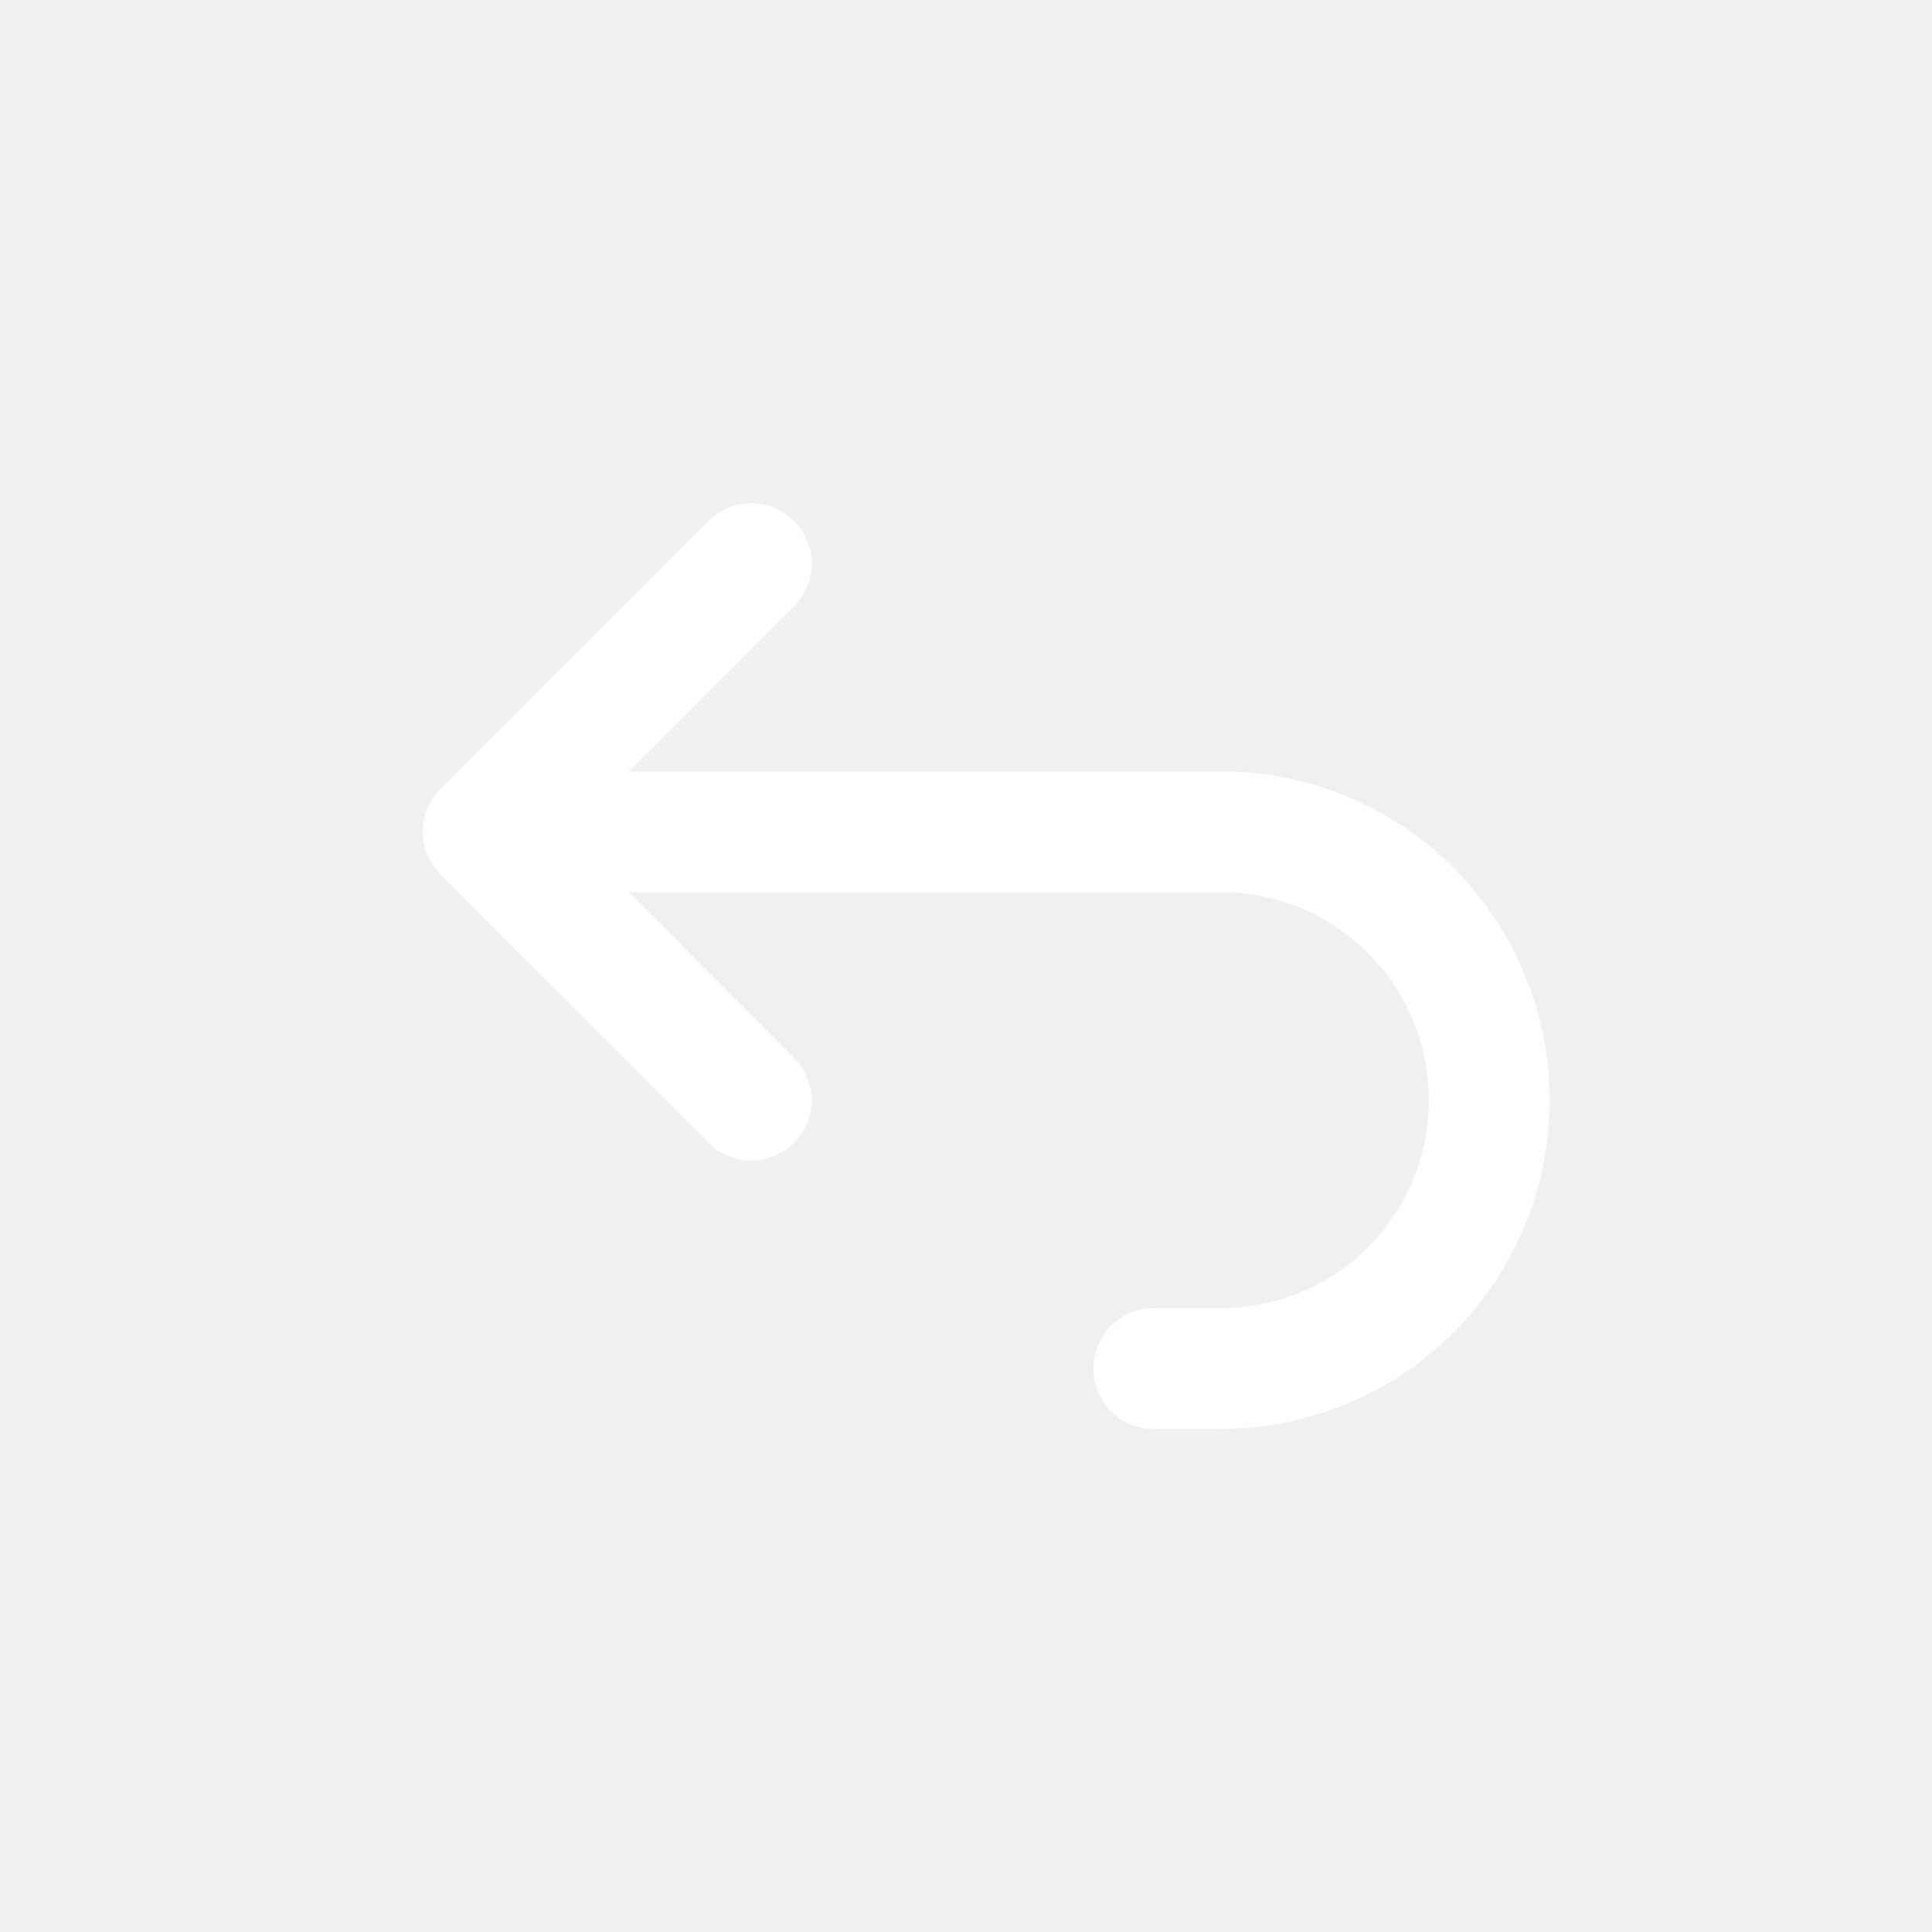
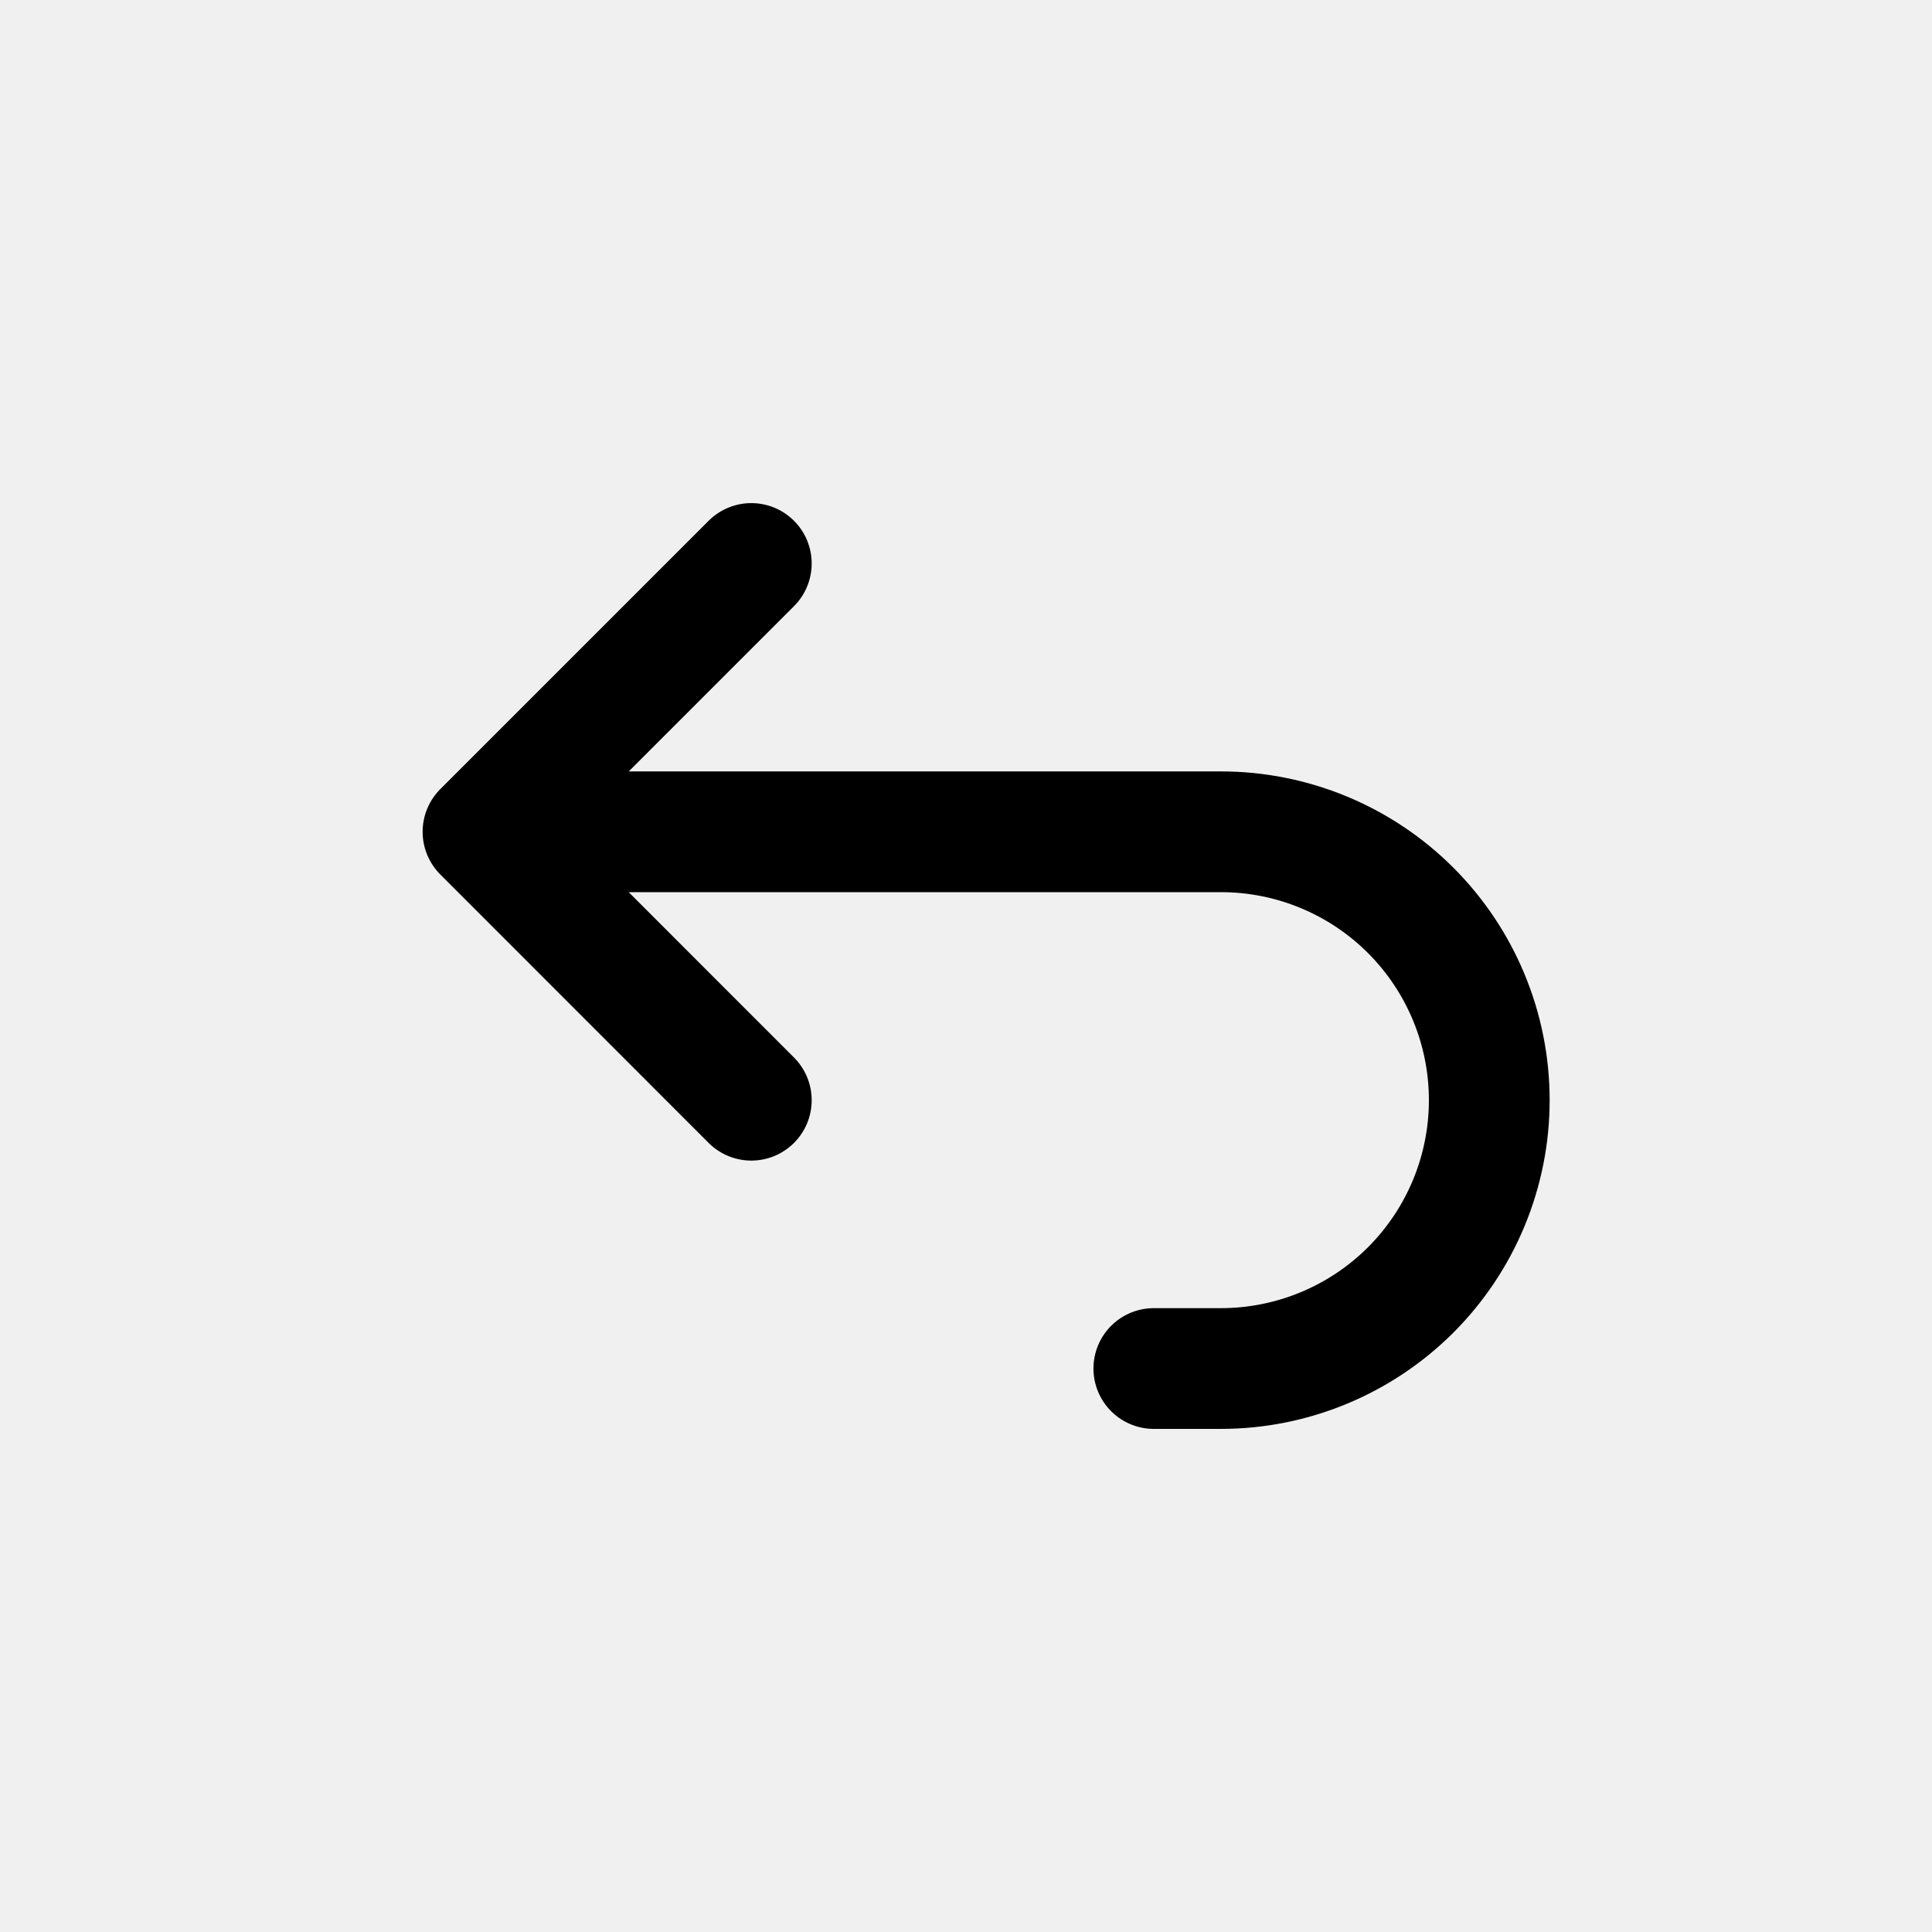
<svg xmlns="http://www.w3.org/2000/svg" width="32" height="32" viewBox="0 0 32 32" fill="none">
-   <path d="M12.444 9.333L8 13.777L12.444 18.223M8 13.777H20.223C21.401 13.777 22.532 14.245 23.366 15.079C24.199 15.913 24.667 17.043 24.667 18.222C24.667 19.401 24.199 20.531 23.366 21.365C22.532 22.198 21.401 22.667 20.223 22.667H19.111" stroke="white" stroke-width="2" stroke-linecap="round" stroke-linejoin="round" />
+   <path d="M12.444 9.333L8 13.777L12.444 18.223M8 13.777H20.223C21.401 13.777 22.532 14.245 23.366 15.079C24.199 15.913 24.667 17.043 24.667 18.222C24.667 19.401 24.199 20.531 23.366 21.365C22.532 22.198 21.401 22.667 20.223 22.667H19.111" stroke="currentColor" stroke-width="2" stroke-linecap="round" stroke-linejoin="round" />
</svg>
